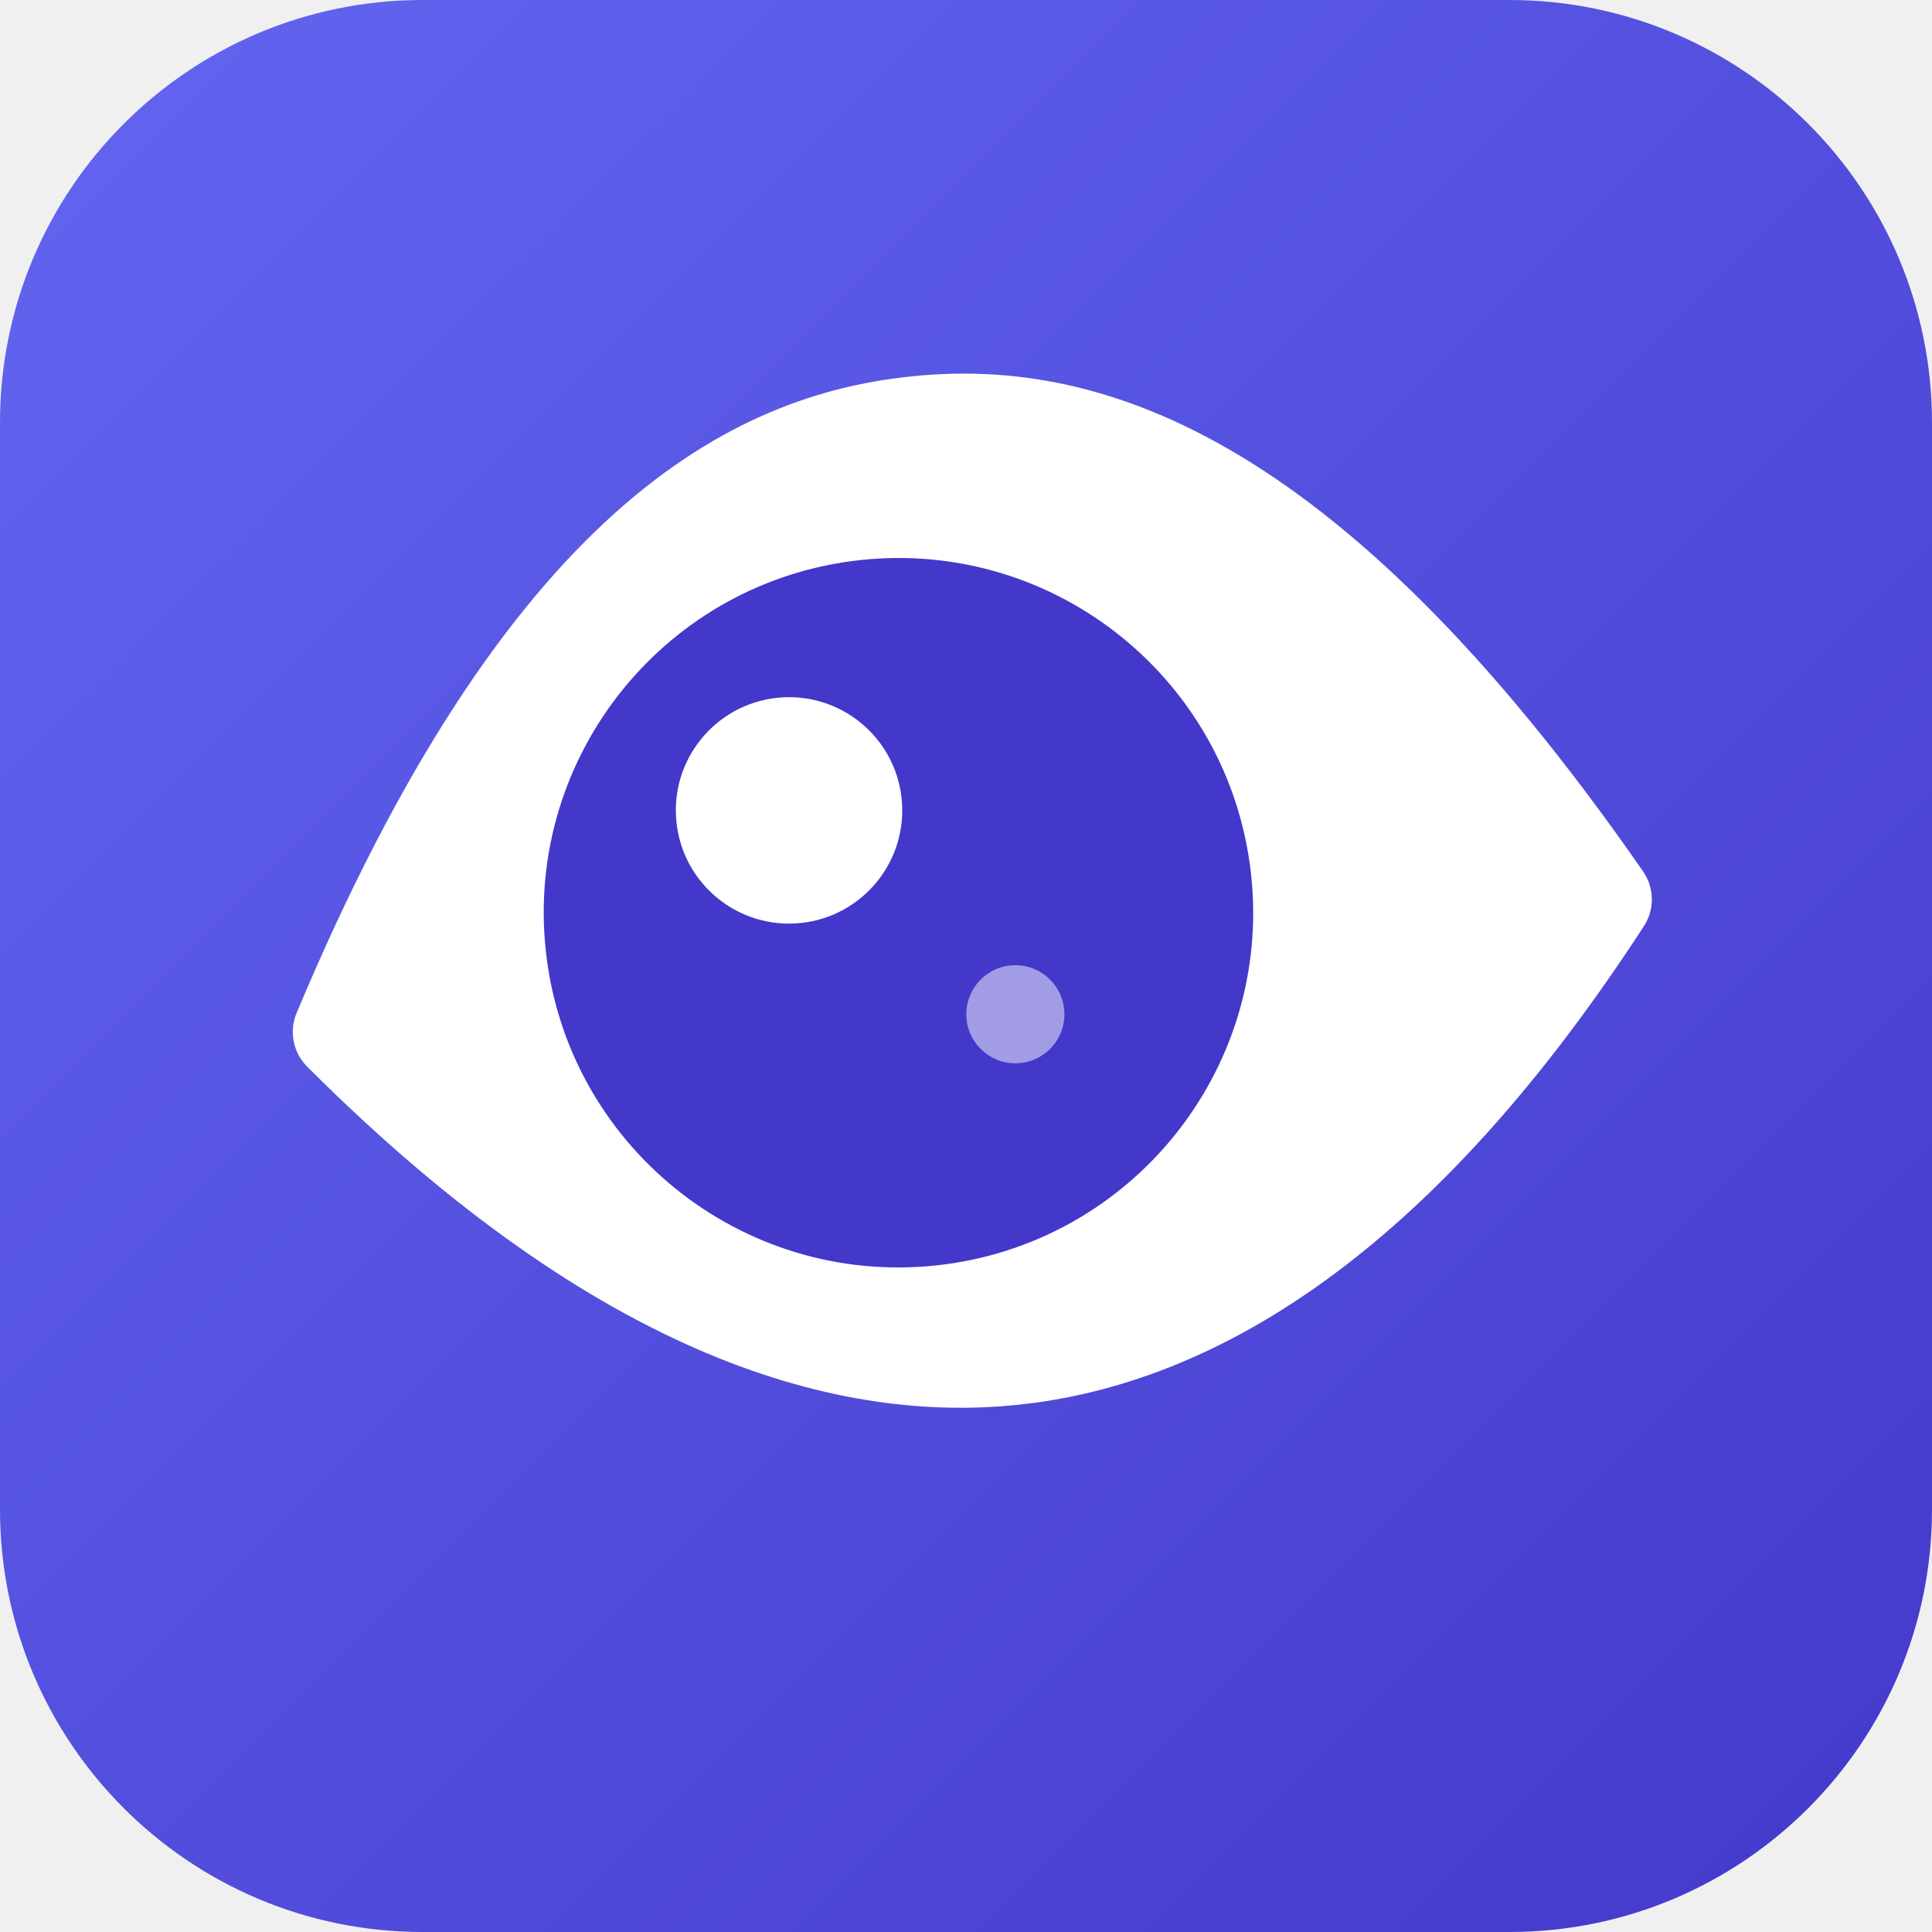
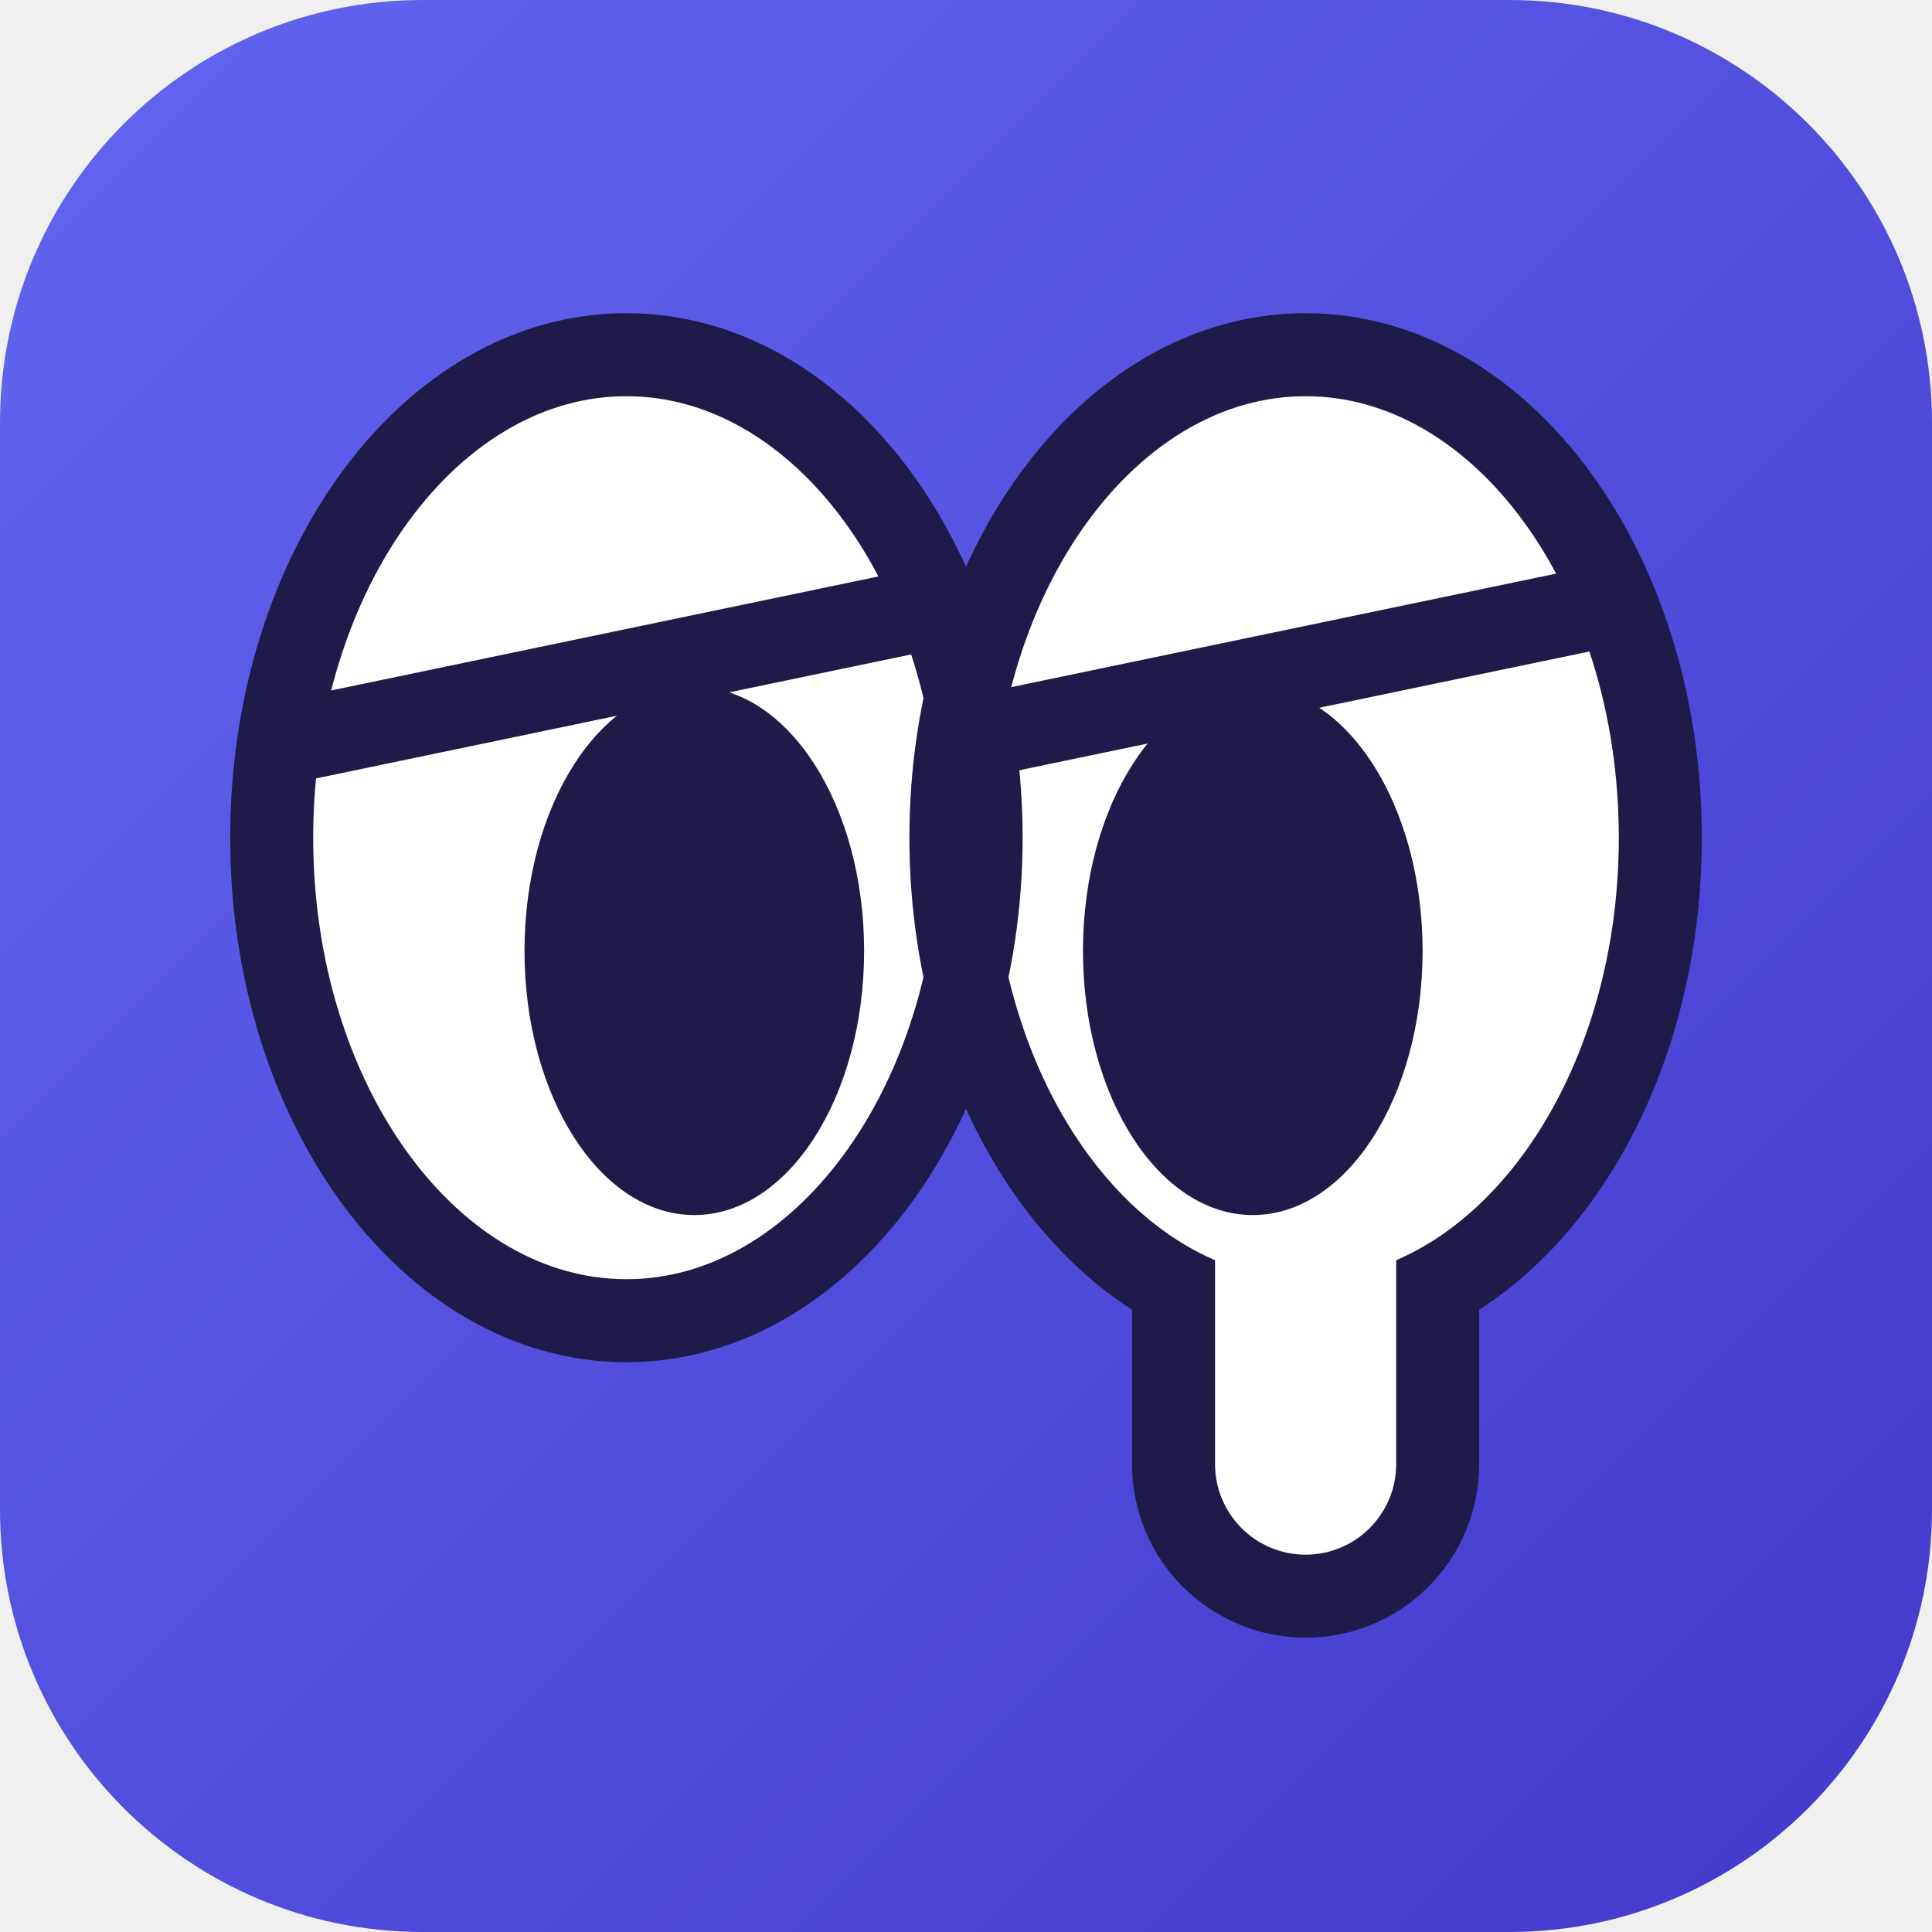
<svg xmlns="http://www.w3.org/2000/svg" viewBox="0 0 512 512" width="512" height="512" role="img" aria-label="DryEyes">
  <defs>
-     <linearGradient id="bg" x1="0" y1="0" x2="1" y2="1">
+     <linearGradient id="plateFill" x1="0" y1="0" x2="1" y2="1">
      <stop offset="0" stop-color="#6366f1" />
      <stop offset="1" stop-color="#4338ca" />
    </linearGradient>
-     <clipPath id="lens">
-       <path d="M88 256 C 156 132 214 112 256 112 C 298 112 356 132 424 256 C 356 340 298 360 256 360 C 214 360 156 340 88 256 Z" />
+     <clipPath id="eyeL">
+       <ellipse cx="166" cy="222" rx="94" ry="128" />
+     </clipPath>
+     <clipPath id="eyeR">
+       <ellipse cx="346" cy="222" rx="94" ry="128" />
+     </clipPath>
+     <clipPath id="underL">
+       <polygon points="-100,233 600,88 600,600 -100,600" />
+     </clipPath>
+     <clipPath id="underR">
+       <polygon points="-100,270 600,124 600,600 -100,600" />
    </clipPath>
  </defs>
-   <rect width="512" height="512" rx="112" fill="url(#bg)" />
-   <g transform="rotate(-6 256 240)">
-     <path d="M88 256 C 156 132 214 112 256 112 C 298 112 356 132 424 256 C 356 340 298 360 256 360 C 214 360 156 340 88 256 Z" fill="#ffffff" stroke="#ffffff" stroke-width="26" stroke-linejoin="round" />
-     <g clip-path="url(#lens)">
-       <circle cx="238" cy="240" r="94" fill="#4338ca" />
+   <rect id="plate" width="512" height="512" rx="112" fill="url(#plateFill)" />
+   <g id="art">
+     <ellipse cx="166" cy="222" rx="94" ry="128" fill="#ffffff" />
+     <ellipse cx="346" cy="222" rx="94" ry="128" fill="#ffffff" />
+     <path d="M322 292 L322 388 A24 24 0 0 0 370 388 L370 292 Z" fill="#ffffff" stroke="#1e1b4b" stroke-width="44" stroke-linejoin="round" />
+     <ellipse cx="346" cy="222" rx="94" ry="128" fill="#ffffff" />
+     <ellipse cx="166" cy="222" rx="94" ry="128" fill="none" stroke="#1e1b4b" stroke-width="22" />
+     <ellipse cx="346" cy="222" rx="94" ry="128" fill="none" stroke="#1e1b4b" stroke-width="22" />
+     <path d="M322 292 L322 388 A24 24 0 0 0 370 388 L370 292 Z" fill="#ffffff" />
+     <g clip-path="url(#eyeL)">
+       <g clip-path="url(#underL)">
+         <ellipse cx="184" cy="252" rx="45" ry="70" fill="#1e1b4b" />
+       </g>
+       <line x1="60" y1="200" x2="300" y2="150" stroke="#1e1b4b" stroke-width="22" />
    </g>
-     <circle cx="212" cy="210" r="30" fill="#ffffff" />
-     <circle cx="266" cy="270" r="13" fill="#ffffff" fill-opacity="0.5" />
+     <g clip-path="url(#eyeR)">
+       <g clip-path="url(#underR)">
+         <ellipse cx="332" cy="252" rx="45" ry="70" fill="#1e1b4b" />
+       </g>
+       <line x1="236" y1="200" x2="476" y2="150" stroke="#1e1b4b" stroke-width="22" />
+     </g>
  </g>
</svg>
